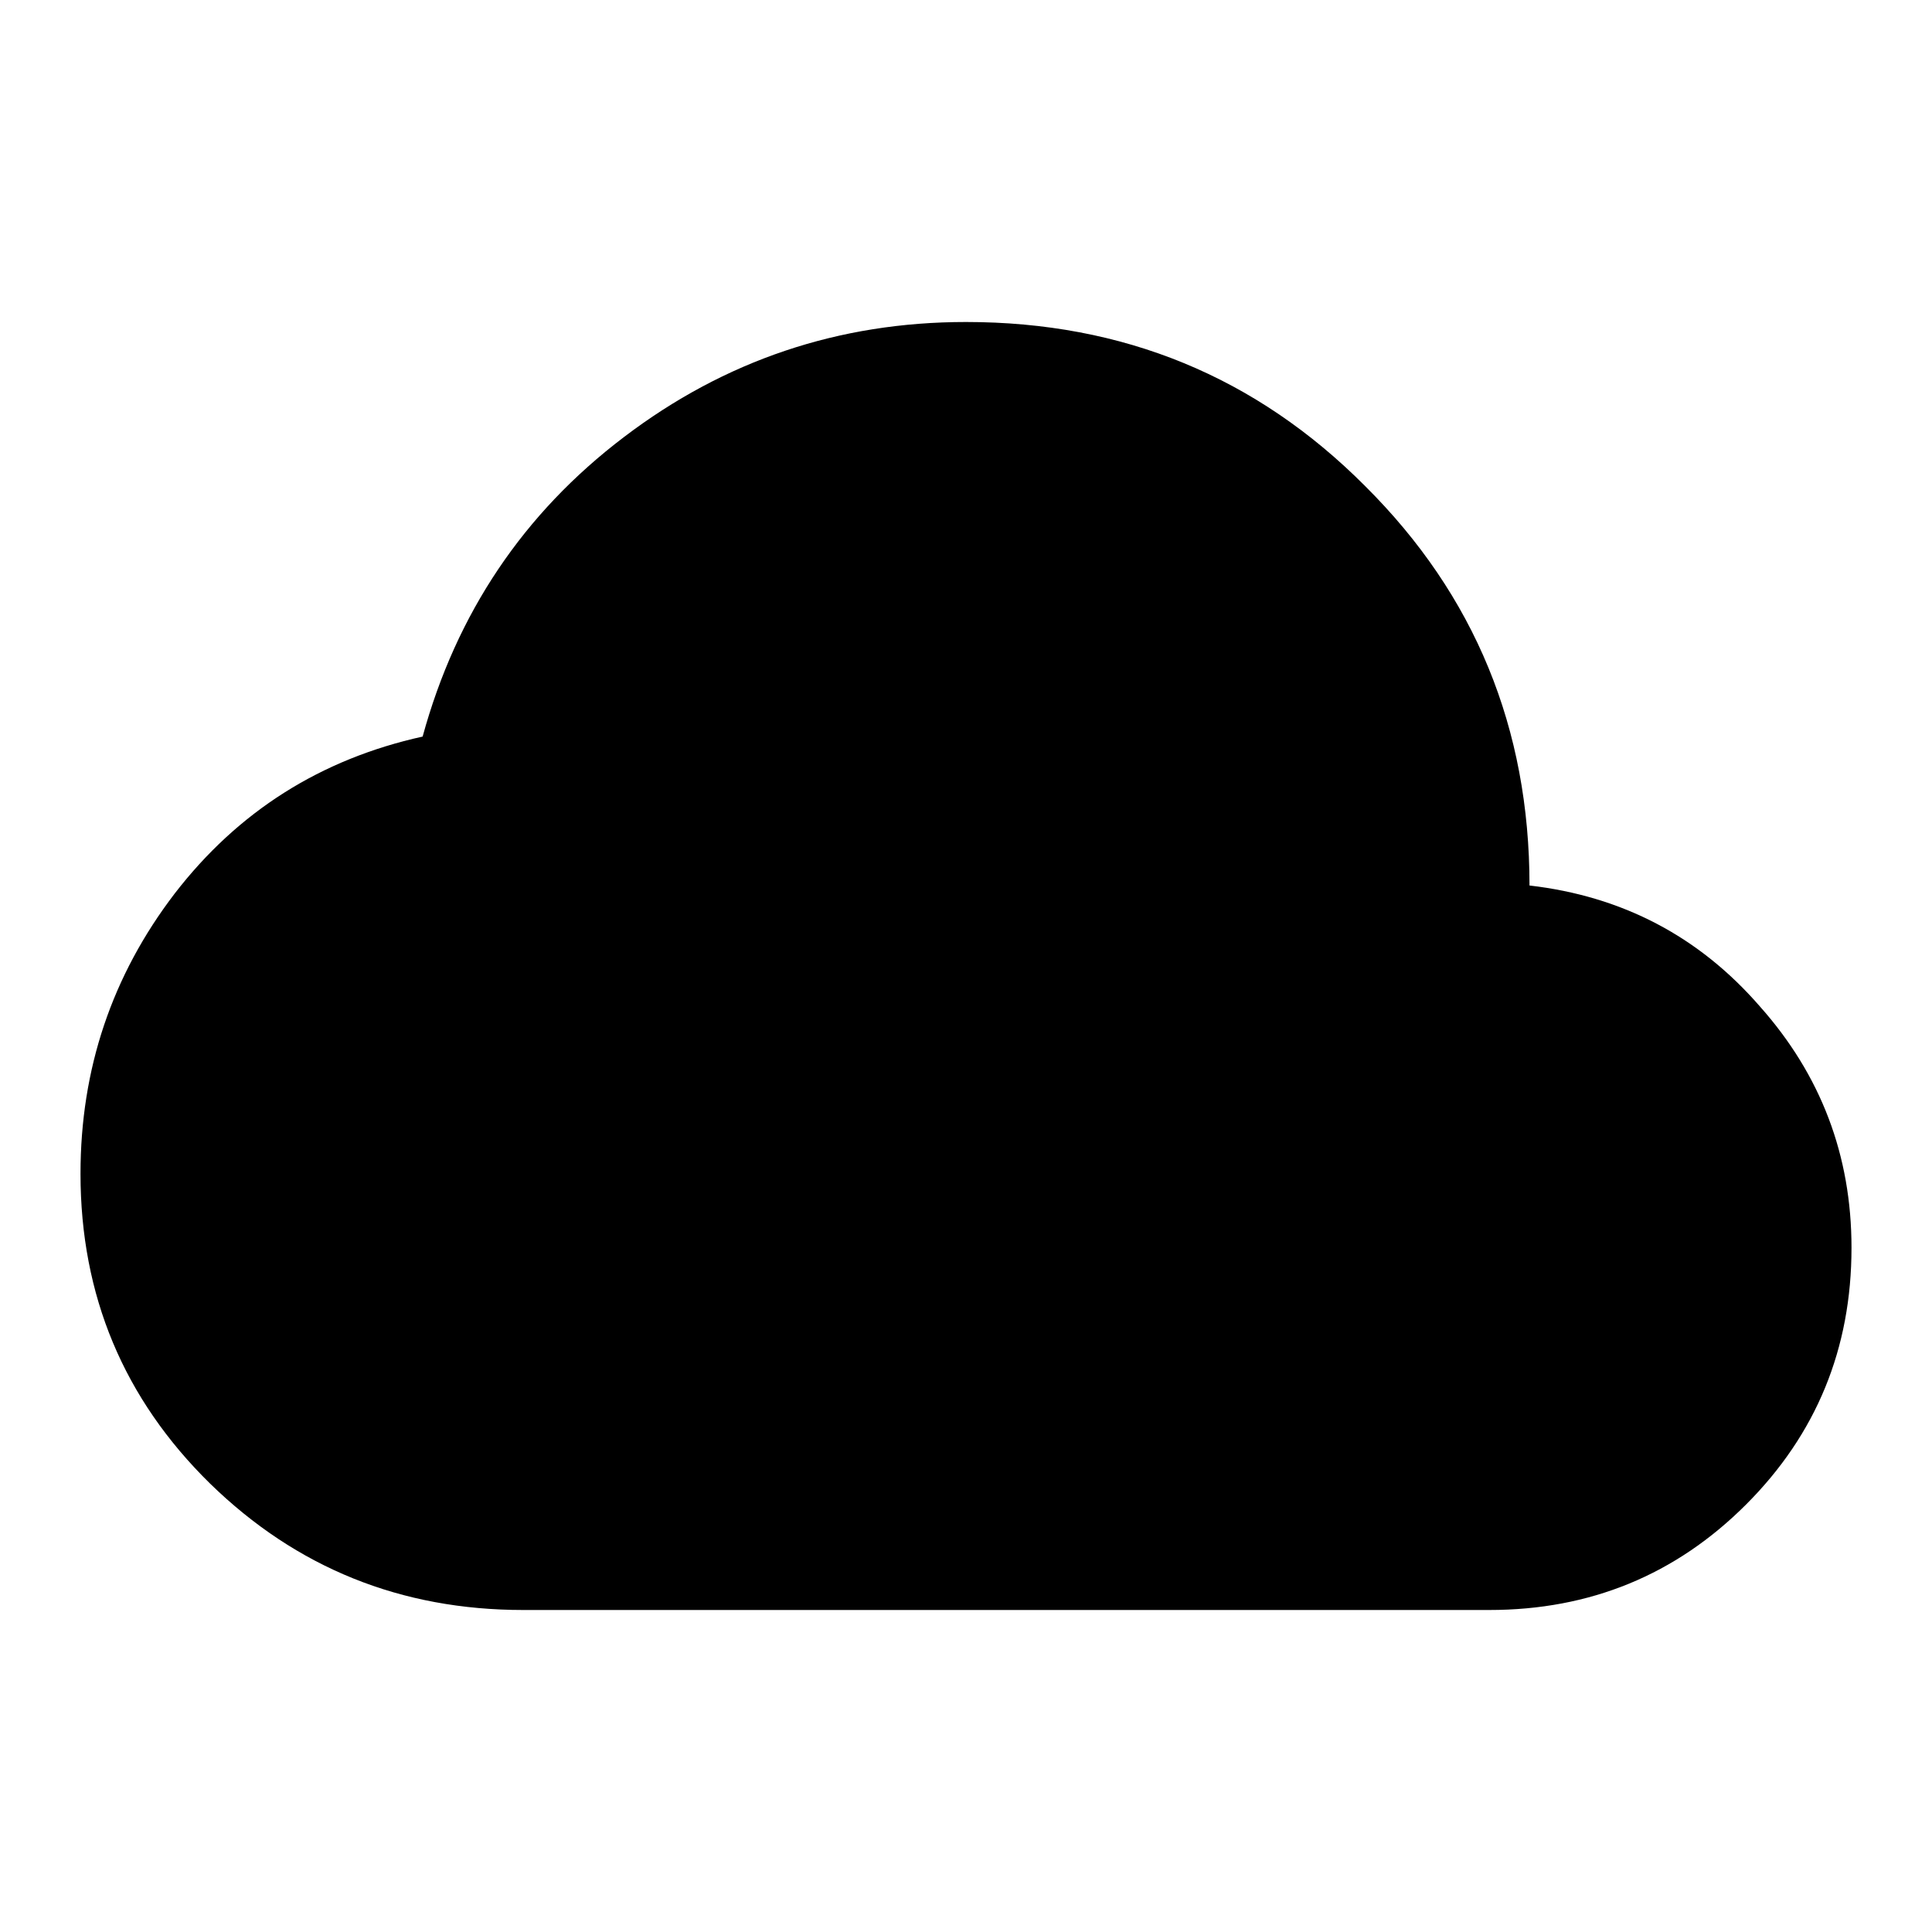
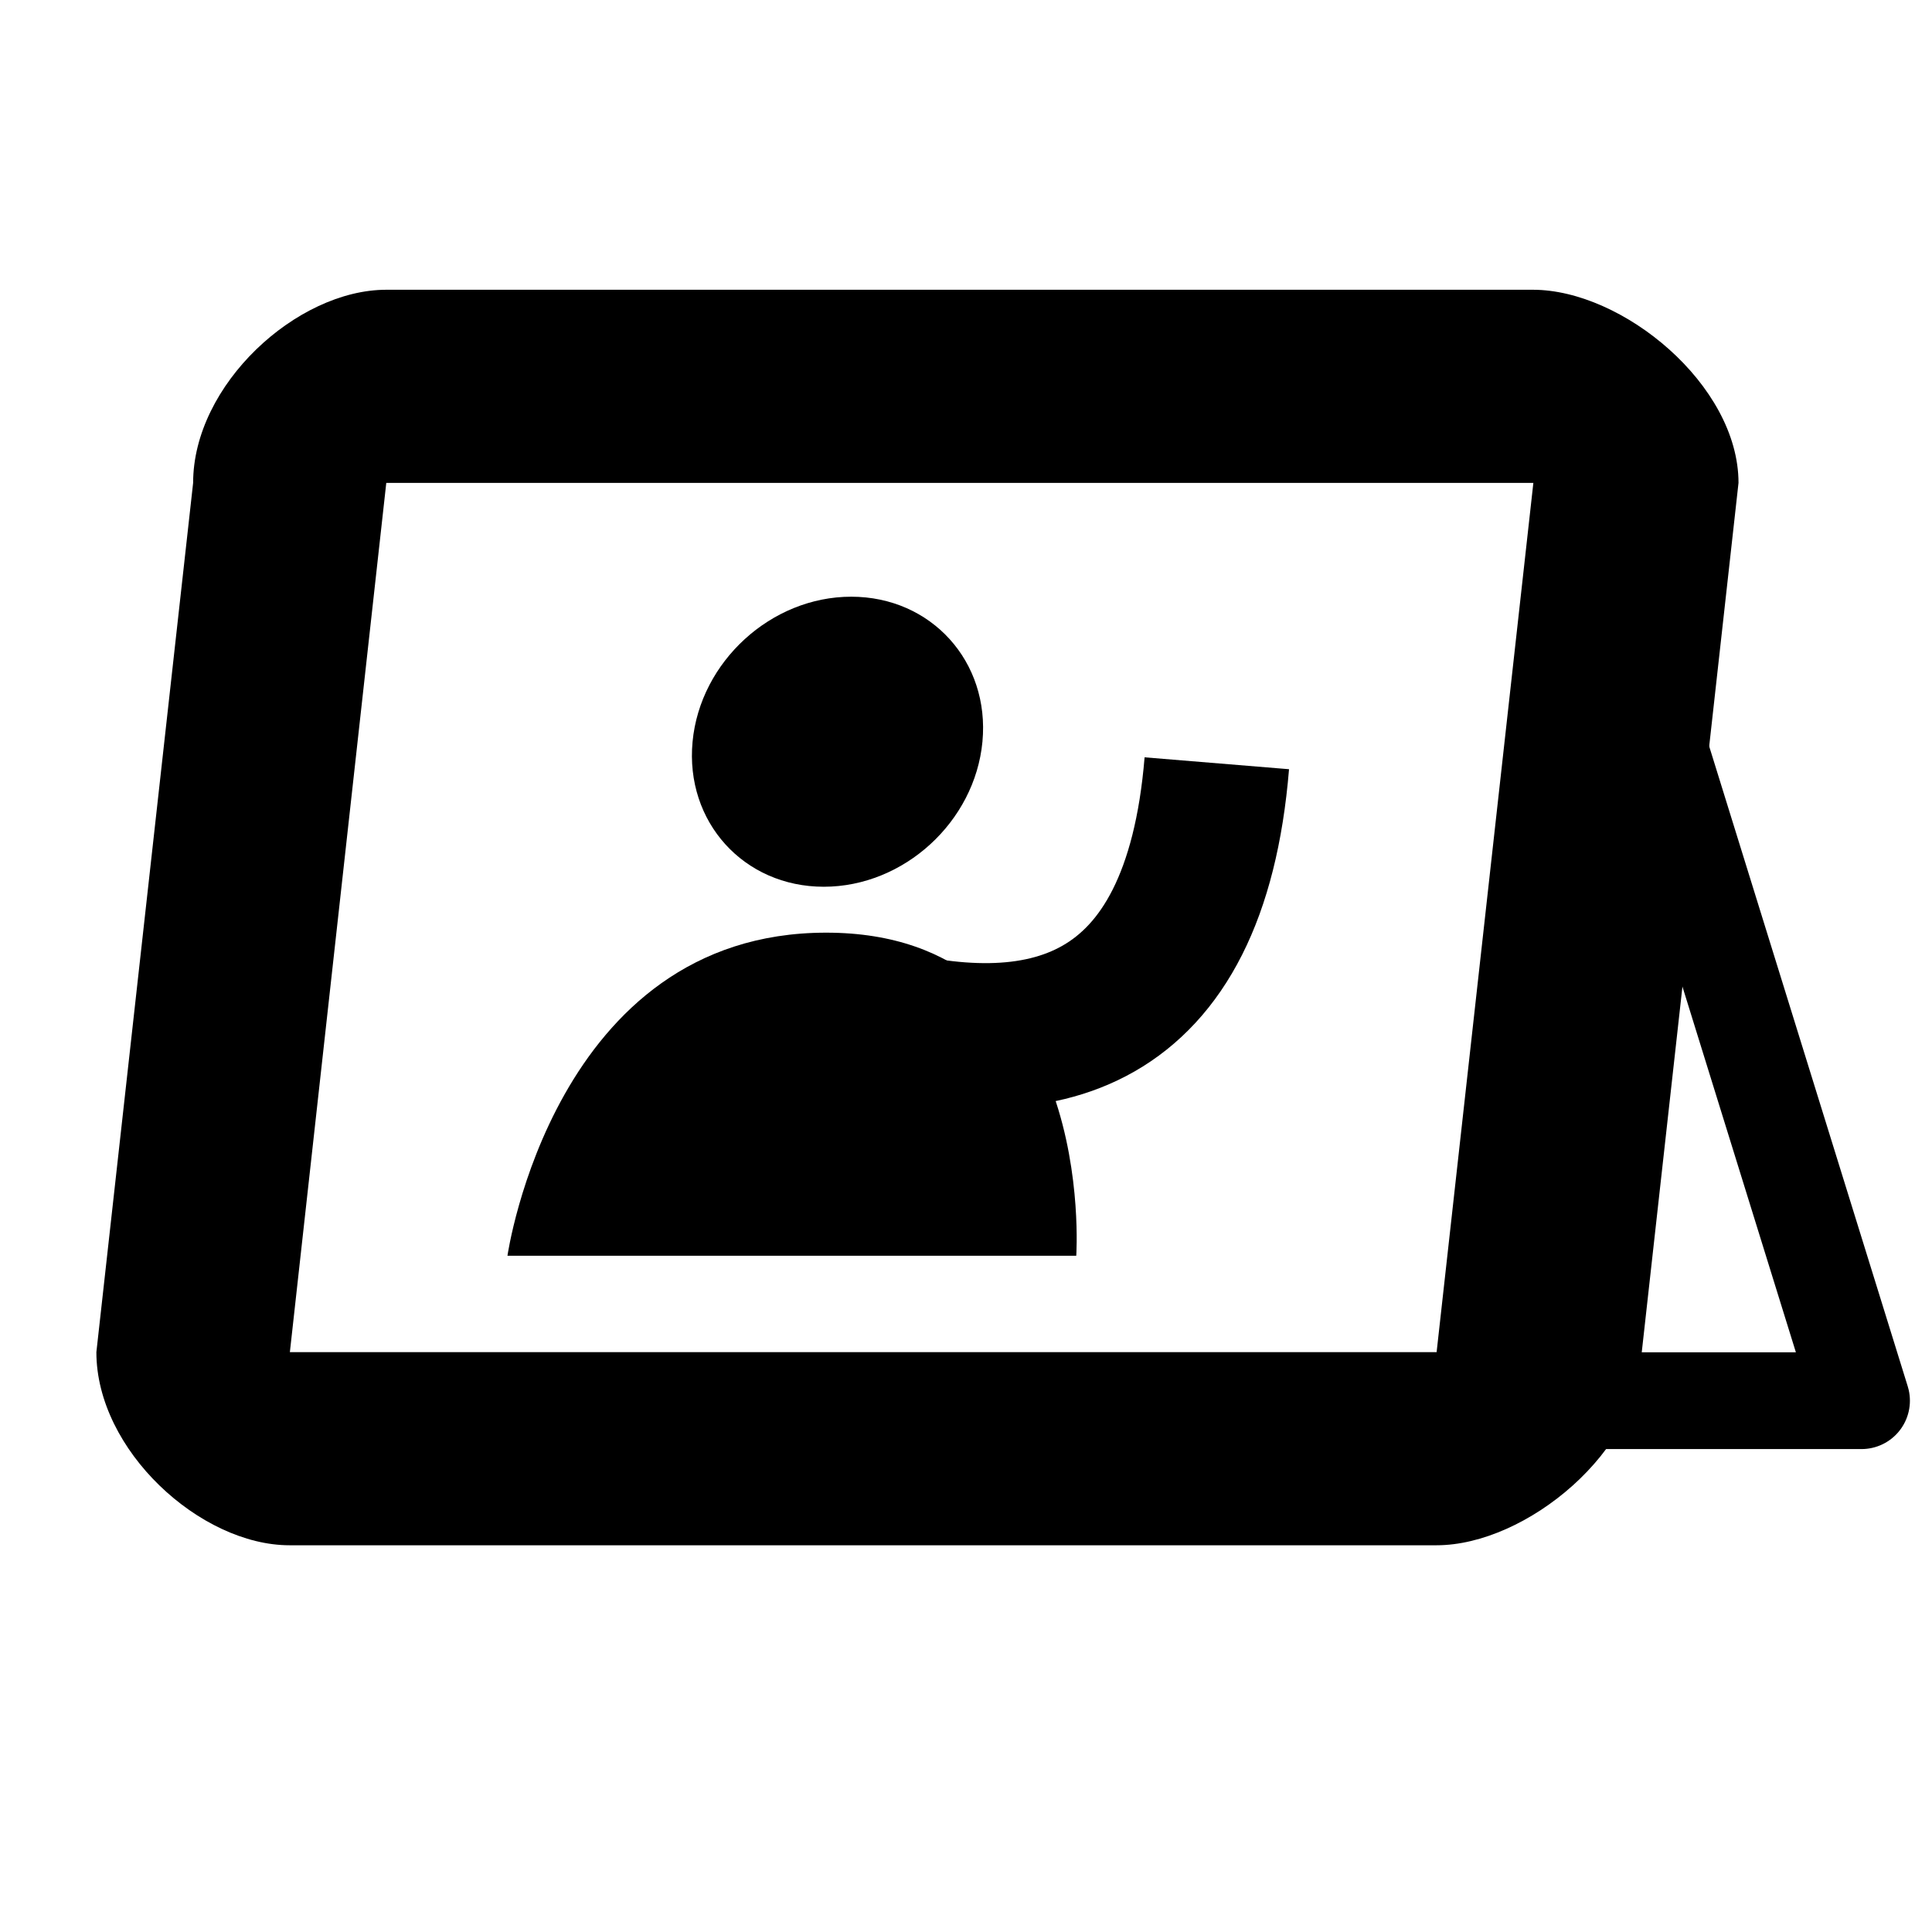
- <svg xmlns="http://www.w3.org/2000/svg" viewBox="0 0 24 24">
-   <path d="M6.5 20Q4.22 20 2.61 18.43 1 16.85 1 14.58 1 12.63 2.17 11.1 3.35 9.57 5.25 9.15 5.88 6.85 7.75 5.43 9.63 4 12 4 14.93 4 16.96 6.04 19 8.07 19 11 20.73 11.2 21.86 12.5 23 13.78 23 15.5 23 17.38 21.69 18.69 20.38 20 18.5 20Z" />
+ <svg xmlns="http://www.w3.org/2000/svg" width="20" height="20" viewBox="0 0 5.292 5.292" version="1.1" id="svg1">
+   <defs id="defs1" />
+   <g id="layer1" transform="translate(0,-291.7083)">
+     <path style="fill:none;stroke:#000000;stroke-width:0.265;stroke-linecap:round;stroke-linejoin:round;stroke-dasharray:none;stroke-opacity:1" d="m 4.37,293.195 0.729,2.35 H 4.295" id="path8" />
+     <path id="rect4" style="fill:#000000;fill-opacity:1;stroke-width:20.006;stroke-linecap:round;stroke-linejoin:round;stroke-dashoffset:2.804" d="m 1.058,292.502 c -0.245,0 -0.529,0.26 -0.529,0.529 l -0.265,2.381 c -2.065e-5,0.269 0.285,0.529 0.529,0.529 H 3.935 c 0.245,0 0.562,-0.26 0.562,-0.529 l 0.265,-2.381 c 2.07e-5,-0.269 -0.318,-0.529 -0.563,-0.529 z m 7.56e-5,0.529 h 3.142 l -0.265,2.381 H 0.794 Z" />
+     <path style="fill:#000000;fill-opacity:1;stroke:none;stroke-width:0.381px;stroke-linecap:butt;stroke-linejoin:miter;stroke-opacity:1" d="m 1.39,295.148 c 0,0 0.127,-0.885 0.873,-0.885 0.746,0 0.685,0.885 0.685,0.885 z" id="path5" />
+     <ellipse style="fill:#000000;fill-opacity:1;stroke:none;stroke-width:29.511;stroke-linecap:round;stroke-linejoin:round;stroke-dashoffset:2.804" id="path6" cx="30.056" cy="295.049" rx="0.397" ry="0.399" transform="matrix(1,0,-0.09409274,0.9955634,0,0)" />
+     <path style="fill:none;stroke:#000000;stroke-width:0.397;stroke-linecap:butt;stroke-linejoin:miter;stroke-dasharray:none;stroke-opacity:1" d="m 2.363,294.493 c 0.49,0.137 0.91,0.035 0.97,-0.694" id="path7" />
+   </g>
</svg>
